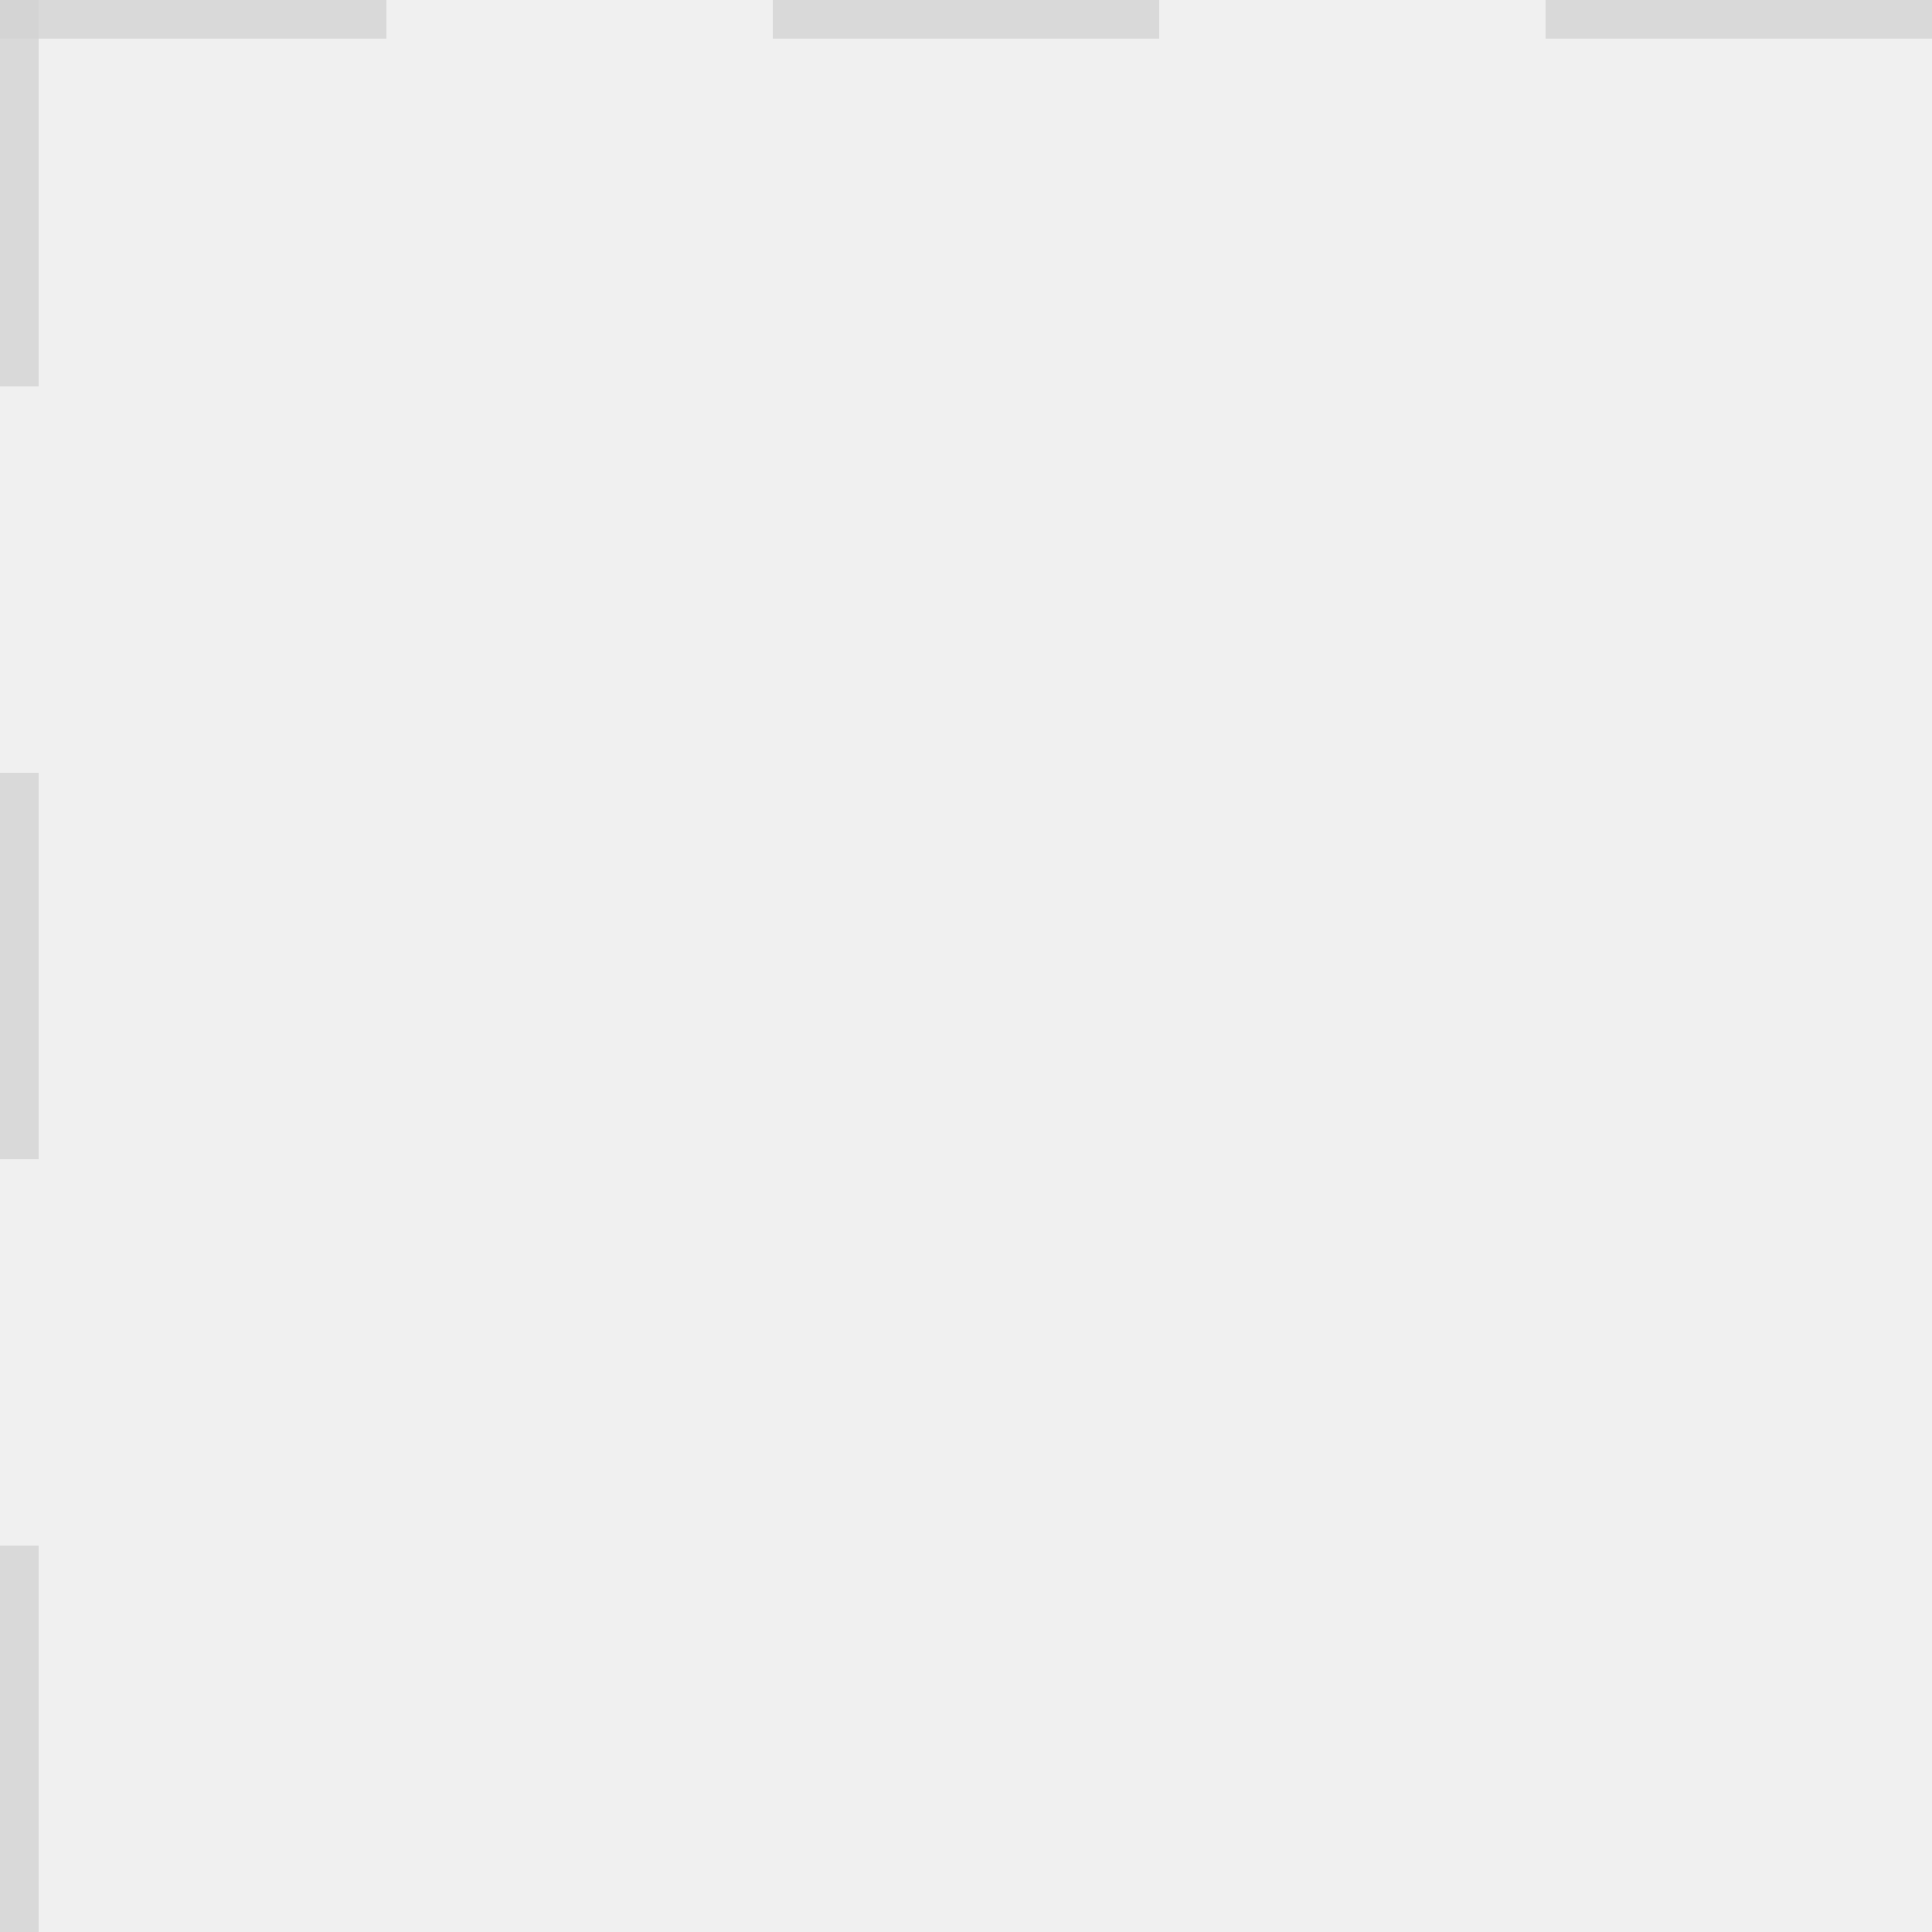
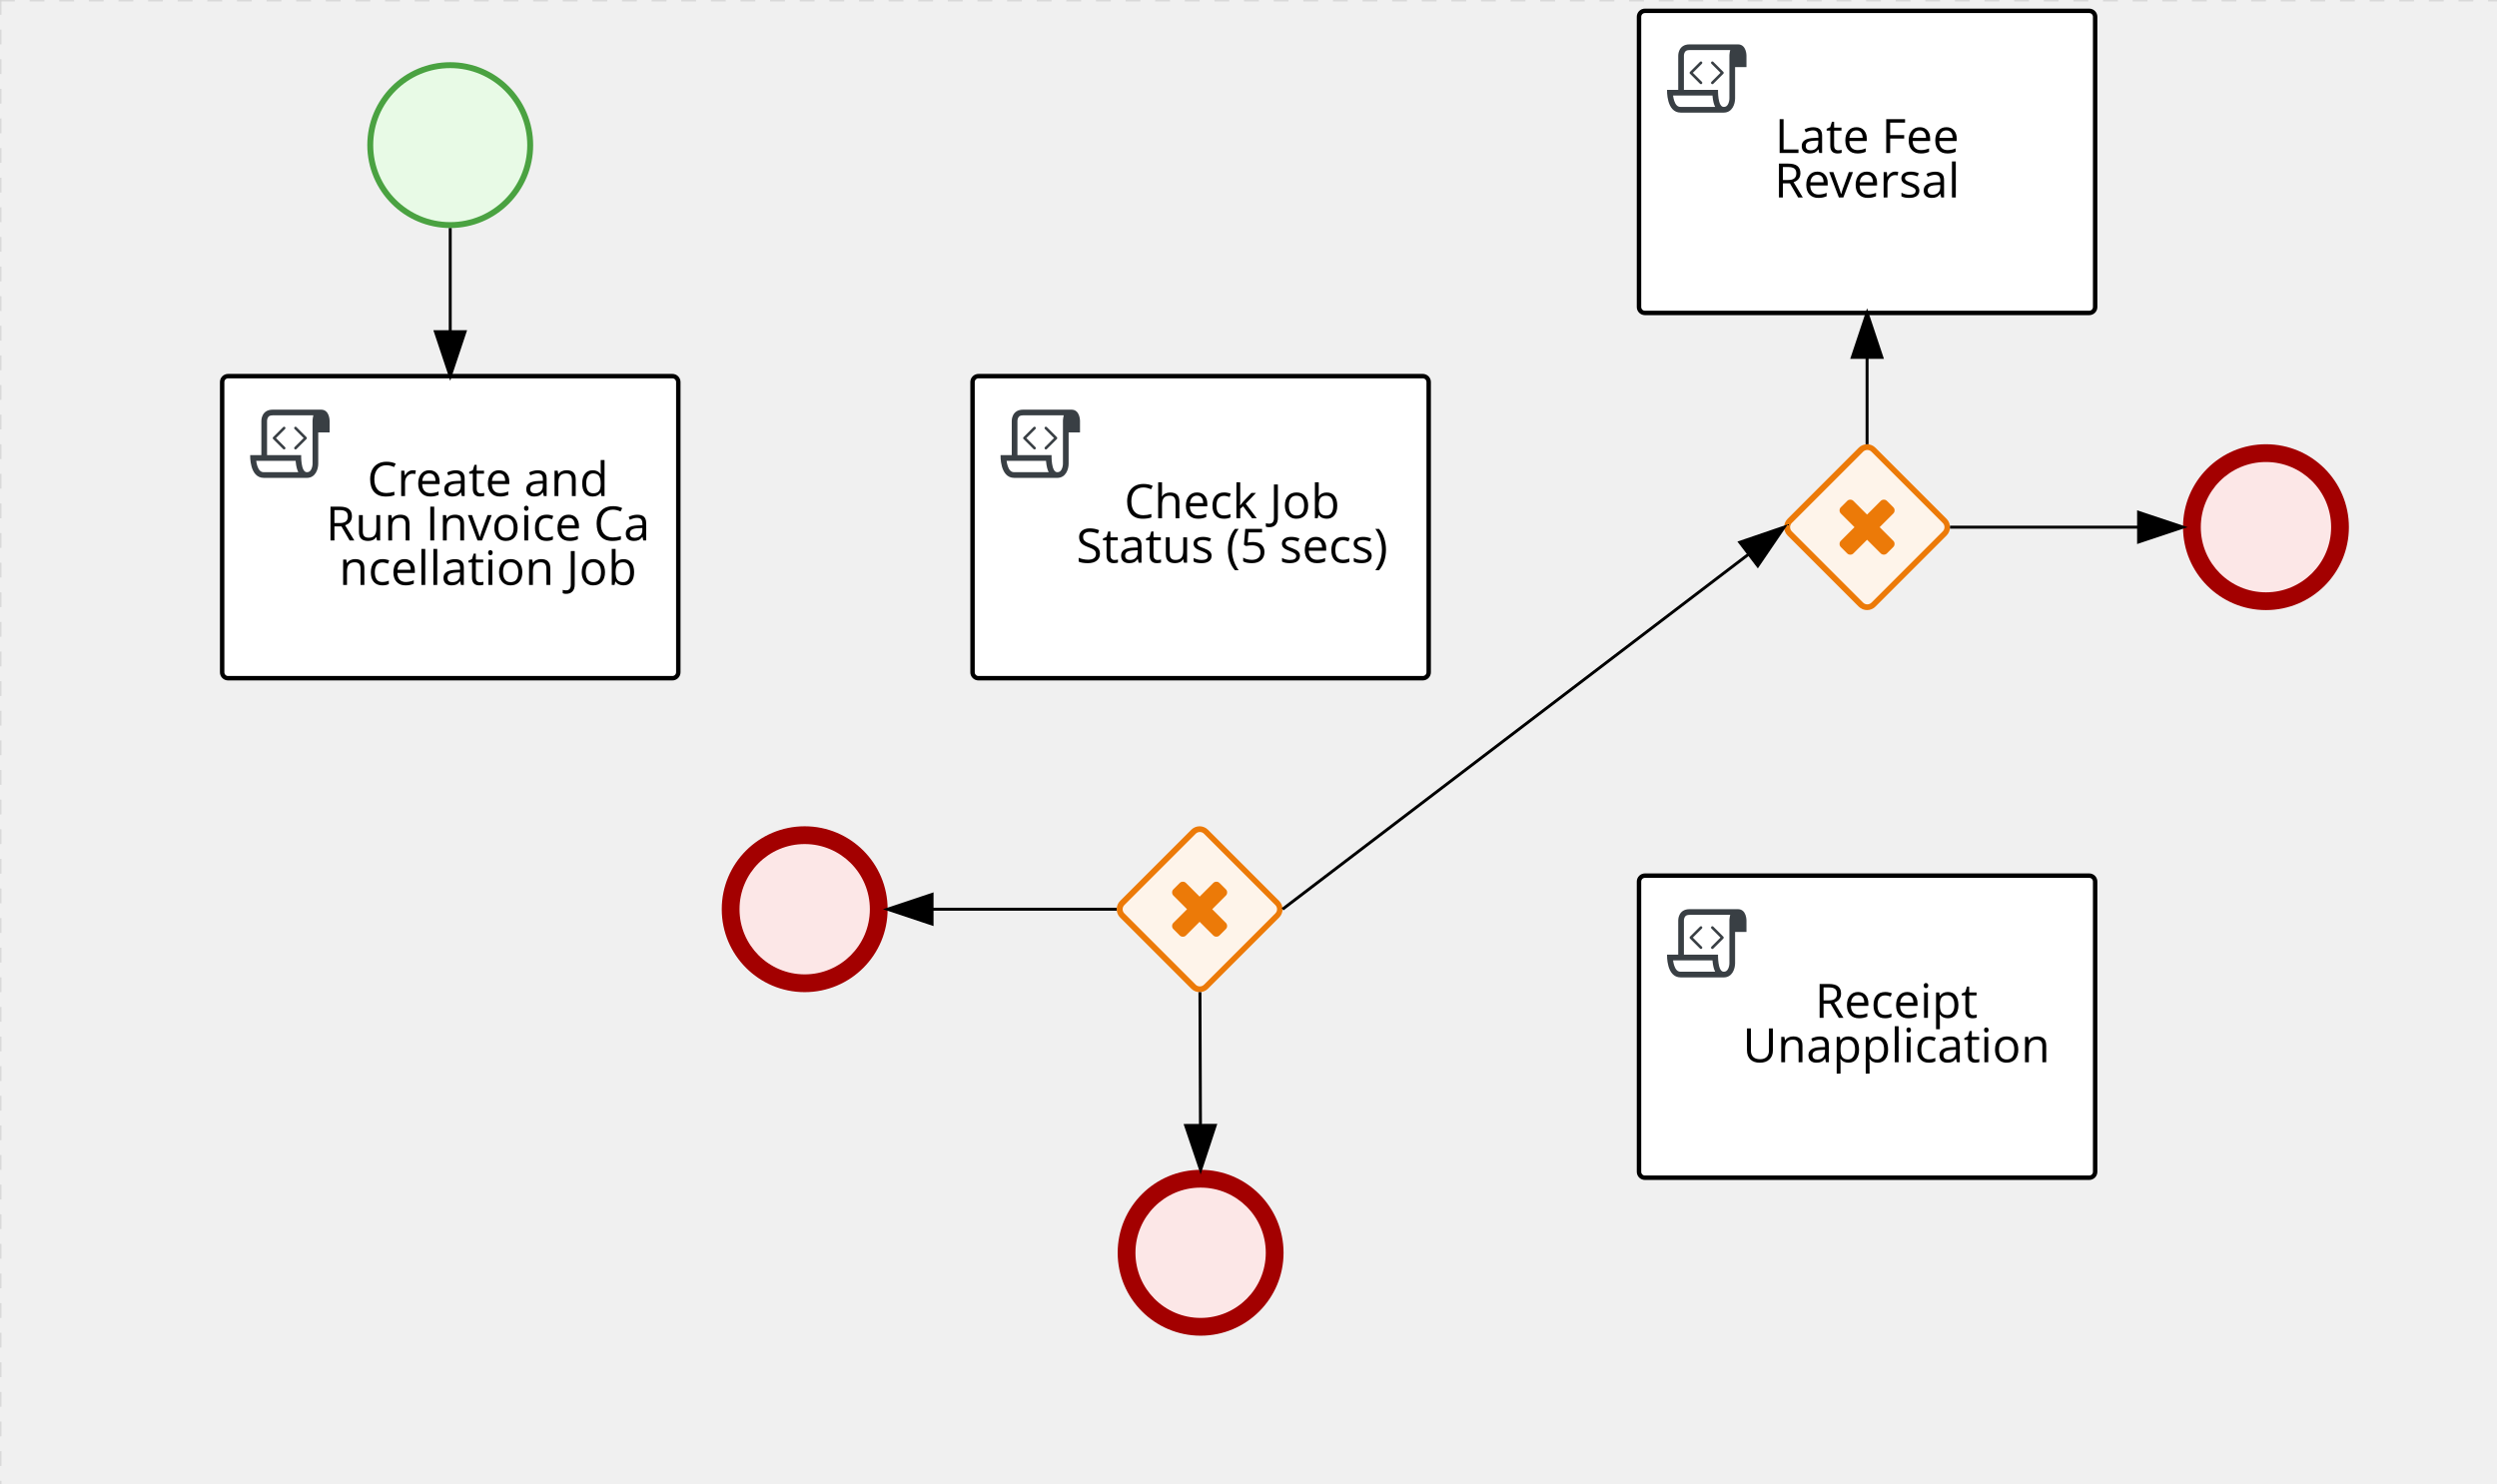
- <svg xmlns="http://www.w3.org/2000/svg" version="1.1" width="25" height="25" viewBox="0 0 25 25">
+ <svg xmlns="http://www.w3.org/2000/svg" version="1.1" width="843" height="501" viewBox="0 0 843 501">
  <defs />
  <g transform="matrix(1,0,0,1,0,0)">
    <g>
      <g>
        <g>
          <path fill="none" stroke="#d3d3d3" paint-order="fill stroke markers" d=" M 0 0 L 1200 0" stroke-miterlimit="10" stroke-opacity="0.8" stroke-dasharray="5" />
        </g>
        <g>
          <path fill="none" stroke="#d3d3d3" paint-order="fill stroke markers" d=" M 0 0 L 0 800" stroke-miterlimit="10" stroke-opacity="0.8" stroke-dasharray="5" />
        </g>
      </g>
+       <g id="_1732D195-E37C-4A94-B399-8B9678A2920B" bpmn2nodeid="_1732D195-E37C-4A94-B399-8B9678A2920B" transform="matrix(1,0,0,1,75,127)">
+         <g>
+           <path fill="none" stroke="none" />
+         </g>
+         <g transform="matrix(1,0,0,1,0,0)">
+           <path fill="#ffffff" stroke="none" id="_1732D195-E37C-4A94-B399-8B9678A2920B?shapeType=BACKGROUND" paint-order="stroke fill markers" d=" M 2 0 L 152 0 L 152 0 A 2 2 0 0 1 154 2 L 154 100 L 154 100 A 2 2 0 0 1 152 102 L 2 102 L 2 102 A 2 2 0 0 1 0 100 L 0 2 L 0 2 A 2 2 0 0 1 2 0 Z" />
+         </g>
+         <g transform="matrix(1,0,0,1,0,0)">
+           <path fill="none" stroke="rgb(0,0,0)" id="_1732D195-E37C-4A94-B399-8B9678A2920B?shapeType=BORDER&amp;renderType=STROKE" paint-order="fill stroke markers" d=" M 2 0 L 152 0 L 152 0 A 2 2 0 0 1 154 2 L 154 100 L 154 100 A 2 2 0 0 1 152 102 L 2 102 L 2 102 A 2 2 0 0 1 0 100 L 0 2 L 0 2 A 2 2 0 0 1 2 0 Z" stroke-miterlimit="10" stroke-width="1.5" stroke-dasharray="" />
+         </g>
+         <g>
+           <g transform="matrix(0.06,0,0,0.06,9.4,9.4)">
+             <g transform="matrix(1,0,0,1,0,0)">
+               <path fill="#393f44" stroke="none" id="_1732D195-E37C-4A94-B399-8B9678A2920Bundefined" paint-order="stroke fill markers" d=" M 0 0 M 197.3 130.2 C 194.4 127.3 189.6 127.3 186.7 130.2 L 130.2 186.7 C 127.3 189.6 127.3 194.4 130.2 197.3 L 186.7 253.8 C 188.1 255.3 190.1 256 192 256 C 193.9 256 195.9 255.3 197.3 253.7 C 200.2 250.8 200.2 246 197.3 243.1 L 146.2 192 L 197.3 140.8 C 200.2 137.9 200.2 133.1 197.3 130.2 Z" />
+             </g>
+             <g transform="matrix(1,0,0,1,0,0)">
+               <path fill="#393f44" stroke="none" id="_1732D195-E37C-4A94-B399-8B9678A2920Bundefined" paint-order="stroke fill markers" d=" M 0 0 M 261.3 130.2 C 258.4 127.3 253.6 127.3 250.7 130.2 C 247.8 133.1 247.8 137.9 250.7 140.8 L 301.8 191.9 L 250.7 243 C 247.8 245.9 247.8 250.7 250.7 253.6 C 252.1 255.3 254.1 256 256 256 C 257.9 256 259.9 255.3 261.3 253.8 L 317.8 197.3 C 320.7 194.4 320.7 189.6 317.8 186.7 L 261.3 130.2 Z" />
+             </g>
+             <g transform="matrix(1,0,0,1,0,0)">
+               <path fill="#393f44" stroke="none" id="_1732D195-E37C-4A94-B399-8B9678A2920Bundefined" paint-order="stroke fill markers" d=" M 0 0 M 400 32 C 400 32 152.8 32 128 32 C 62 32 64 96 64 96 L 64 288 L 1 288 C 1 288 -4 416 78 416 L 320 416 C 368 416 384 368 384 336 C 384 314.2 384 224.4 384 160 L 448 160 L 448 96 C 448 96 449 32 400 32 Z M 0 0 M 78 383.9 C 68.5 383.9 61.6 381.1 55.5 374.9 C 43.4 362.4 37.5 339.6 34.9 320 L 256.9 320 C 257.1 322.7 257.3 325.4 257.6 328.2 C 260 351.6 264.7 370.1 271.9 383.9 L 78 383.9 L 78 383.9 Z M 0 0 M 352 336 C 352 345.9 349.6 360.3 342.9 371 C 337.2 380.1 330.4 384 320 384 C 285 384 288 288 288 288 L 96 288 L 96 96 L 96 95.9 L 96 95.1 C 96 90.6 97.6 78.3 104.7 71.2 C 106.5 69.4 111.9 64 128 64 L 356.5 64 C 354.4 72.8 352.8 81.8 352.2 89.9 C 352.2 90.5 352.1 91.1 352.1 91.7 C 352.1 92 352.1 92.3 352.1 92.6 C 352 94.8 352 96 352 96 L 352 160 L 352 336 Z" />
+             </g>
+           </g>
+         </g>
+         <g transform="matrix(1,0,0,1,35,28.5)">
+           <text fill="#000000" stroke="none" font-family="Open Sans" font-size="12pt" font-style="normal" font-weight="normal" text-decoration="normal" x="54.719" y="12" text-anchor="middle" dominant-baseline="alphabetic">   Create and    </text>
+           <text fill="#000000" stroke="none" font-family="Open Sans" font-size="12pt" font-style="normal" font-weight="normal" text-decoration="normal" x="54.719" y="27" text-anchor="middle" dominant-baseline="alphabetic">Run Invoice Ca</text>
+           <text fill="#000000" stroke="none" font-family="Open Sans" font-size="12pt" font-style="normal" font-weight="normal" text-decoration="normal" x="54.719" y="42" text-anchor="middle" dominant-baseline="alphabetic"> ncellation Job </text>
+         </g>
+       </g>
+       <g transform="matrix(1,0,0,1,75,127)" />
+       <g id="_562F6131-EE7F-44BB-944B-82FE01747C6D" bpmn2nodeid="_562F6131-EE7F-44BB-944B-82FE01747C6D" transform="matrix(1,0,0,1,124,21)">
+         <g>
+           <path fill="none" stroke="none" />
+         </g>
+         <g transform="matrix(0.125,0,0,0.125,0,0)">
+           <g transform="matrix(1,0,0,1,0,0)">
+             <path fill="#e8fae6" stroke="none" id="_562F6131-EE7F-44BB-944B-82FE01747C6D?shapeType=BACKGROUND" paint-order="stroke fill markers" d=" M 0 0 M 444 224 C 444 263.9 434.2 300.8 414.4 334.5 C 394.7 368.2 368 394.9 334.4 414.5 C 300.8 434.1 263.9 444 224 444 C 184.1 444 147.2 434.2 113.5 414.4 C 79.8 394.7 53.1 368 33.5 334.4 C 13.9 300.8 4 263.9 4 224 C 4 184.1 13.8 147.2 33.6 113.5 C 53.4 79.8 80.1 53.1 113.6 33.5 C 147.1 13.9 184.1 4 224 4 C 263.9 4 300.8 13.8 334.5 33.6 C 368.2 53.4 394.9 80.1 414.5 113.6 C 434.1 147.1 444 184.1 444 224 Z" />
+           </g>
+           <g>
+             <g transform="matrix(1,0,0,1,0,0)">
+               <g transform="matrix(1,0,0,1,0,0)">
+                 <path fill="rgb(74,162,65)" stroke="none" id="_562F6131-EE7F-44BB-944B-82FE01747C6D?shapeType=BORDER&amp;renderType=FILL" paint-order="stroke fill markers" d=" M 0 0 M 224 0 C 100.3 0 0 100.3 0 224 C 0 347.7 100.3 448 224 448 C 347.7 448 448 347.7 448 224 C 448 100.3 347.7 0 224 0 Z M 0 0 M 224 432 C 109.1 432 16 338.9 16 224 C 16 109.1 109.1 16 224 16 C 338.9 16 432 109.1 432 224 C 432 338.9 338.9 432 224 432 Z" />
+               </g>
+             </g>
+           </g>
+         </g>
+         <g transform="matrix(1,0,0,1,28,61)" />
+       </g>
+       <g transform="matrix(1,0,0,1,124,21)" />
+       <g id="_810D8D5E-4ABC-49B6-A802-244979A0C9E4" bpmn2nodeid="_810D8D5E-4ABC-49B6-A802-244979A0C9E4" transform="matrix(1,0,0,1,328.3333,127)">
+         <g>
+           <path fill="none" stroke="none" />
+         </g>
+         <g transform="matrix(1,0,0,1,0,0)">
+           <path fill="#ffffff" stroke="none" id="_810D8D5E-4ABC-49B6-A802-244979A0C9E4?shapeType=BACKGROUND" paint-order="stroke fill markers" d=" M 2 0 L 152 0 L 152 0 A 2 2 0 0 1 154 2 L 154 100 L 154 100 A 2 2 0 0 1 152 102 L 2 102 L 2 102 A 2 2 0 0 1 0 100 L 0 2 L 0 2 A 2 2 0 0 1 2 0 Z" />
+         </g>
+         <g transform="matrix(1,0,0,1,0,0)">
+           <path fill="none" stroke="rgb(0,0,0)" id="_810D8D5E-4ABC-49B6-A802-244979A0C9E4?shapeType=BORDER&amp;renderType=STROKE" paint-order="fill stroke markers" d=" M 2 0 L 152 0 L 152 0 A 2 2 0 0 1 154 2 L 154 100 L 154 100 A 2 2 0 0 1 152 102 L 2 102 L 2 102 A 2 2 0 0 1 0 100 L 0 2 L 0 2 A 2 2 0 0 1 2 0 Z" stroke-miterlimit="10" stroke-width="1.5" stroke-dasharray="" />
+         </g>
+         <g>
+           <g transform="matrix(0.06,0,0,0.06,9.4,9.4)">
+             <g transform="matrix(1,0,0,1,0,0)">
+               <path fill="#393f44" stroke="none" id="_810D8D5E-4ABC-49B6-A802-244979A0C9E4undefined" paint-order="stroke fill markers" d=" M 0 0 M 197.3 130.2 C 194.4 127.3 189.6 127.3 186.7 130.2 L 130.2 186.7 C 127.3 189.6 127.3 194.4 130.2 197.3 L 186.7 253.8 C 188.1 255.3 190.1 256 192 256 C 193.9 256 195.9 255.3 197.3 253.7 C 200.2 250.8 200.2 246 197.3 243.1 L 146.2 192 L 197.3 140.8 C 200.2 137.9 200.2 133.1 197.3 130.2 Z" />
+             </g>
+             <g transform="matrix(1,0,0,1,0,0)">
+               <path fill="#393f44" stroke="none" id="_810D8D5E-4ABC-49B6-A802-244979A0C9E4undefined" paint-order="stroke fill markers" d=" M 0 0 M 261.3 130.2 C 258.4 127.3 253.6 127.3 250.7 130.2 C 247.8 133.1 247.8 137.9 250.7 140.8 L 301.8 191.9 L 250.7 243 C 247.8 245.9 247.8 250.7 250.7 253.6 C 252.1 255.3 254.1 256 256 256 C 257.9 256 259.9 255.3 261.3 253.8 L 317.8 197.3 C 320.7 194.4 320.7 189.6 317.8 186.7 L 261.3 130.2 Z" />
+             </g>
+             <g transform="matrix(1,0,0,1,0,0)">
+               <path fill="#393f44" stroke="none" id="_810D8D5E-4ABC-49B6-A802-244979A0C9E4undefined" paint-order="stroke fill markers" d=" M 0 0 M 400 32 C 400 32 152.8 32 128 32 C 62 32 64 96 64 96 L 64 288 L 1 288 C 1 288 -4 416 78 416 L 320 416 C 368 416 384 368 384 336 C 384 314.2 384 224.4 384 160 L 448 160 L 448 96 C 448 96 449 32 400 32 Z M 0 0 M 78 383.9 C 68.5 383.9 61.6 381.1 55.5 374.9 C 43.4 362.4 37.5 339.6 34.9 320 L 256.9 320 C 257.1 322.7 257.3 325.4 257.6 328.2 C 260 351.6 264.7 370.1 271.9 383.9 L 78 383.9 L 78 383.9 Z M 0 0 M 352 336 C 352 345.9 349.6 360.3 342.9 371 C 337.2 380.1 330.4 384 320 384 C 285 384 288 288 288 288 L 96 288 L 96 96 L 96 95.9 L 96 95.1 C 96 90.6 97.6 78.3 104.7 71.2 C 106.5 69.4 111.9 64 128 64 L 356.5 64 C 354.4 72.8 352.8 81.8 352.2 89.9 C 352.2 90.5 352.1 91.1 352.1 91.7 C 352.1 92 352.1 92.3 352.1 92.6 C 352 94.8 352 96 352 96 L 352 160 L 352 336 Z" />
+             </g>
+           </g>
+         </g>
+         <g transform="matrix(1,0,0,1,35,36)">
+           <text fill="#000000" stroke="none" font-family="Open Sans" font-size="12pt" font-style="normal" font-weight="normal" text-decoration="normal" x="52.609" y="12" text-anchor="middle" dominant-baseline="alphabetic">   Check Job     </text>
+           <text fill="#000000" stroke="none" font-family="Open Sans" font-size="12pt" font-style="normal" font-weight="normal" text-decoration="normal" x="52.609" y="27" text-anchor="middle" dominant-baseline="alphabetic">Status (5 secs)</text>
+         </g>
+       </g>
+       <g transform="matrix(1,0,0,1,328.3333,127)" />
+       <g id="_EA387D1A-A331-4151-BFAF-9BA6E900F088" bpmn2nodeid="_EA387D1A-A331-4151-BFAF-9BA6E900F088" transform="matrix(1,0,0,1,377,279)">
+         <g>
+           <path fill="none" stroke="none" />
+         </g>
+         <g transform="matrix(0.125,0,0,0.125,0,0)">
+           <g transform="matrix(1,0,0,1,0,0)">
+             <path fill="#fef4ea" stroke="none" id="_EA387D1A-A331-4151-BFAF-9BA6E900F088?shapeType=BACKGROUND" paint-order="stroke fill markers" d=" M 0 0 M 224.4 4.3 C 216.4 4.3 208.4 7.3 202.3 13.4 L 13.5 202.2 C 1.3 214.4 1.3 234.2 13.5 246.4 L 202.2 435.1 C 208.3 441.2 216.4 444.2 224.3 444.2 C 232.2 444.2 240.3 441.2 246.4 435.1 L 435.1 246.4 C 447.3 234.2 447.3 214.4 435.1 202.2 L 246.5 13.4 C 240.4 7.3 232.4 4.3 224.4 4.3 L 224.4 4.3 Z" />
+           </g>
+           <g>
+             <g transform="matrix(1,0,0,1,0,0)">
+               <g transform="matrix(1,0,0,1,0,0)">
+                 <path fill="rgb(236,122,8)" stroke="none" id="_EA387D1A-A331-4151-BFAF-9BA6E900F088?shapeType=BORDER&amp;renderType=FILL" paint-order="stroke fill markers" d=" M 0 0 M 20.8 212.7 L 213.3 20.2 C 219.6 13.9 229.7 13.9 235.9 20.2 L 428.4 212.7 C 434.7 219 434.7 229.1 428.4 235.3 L 235.9 427.8 C 229.6 434.1 219.5 434.1 213.3 427.8 L 20.8 235.3 C 14.5 229.1 14.5 218.9 20.8 212.7 L 20.8 212.7 Z M 0 0 M 0 224 C 0 232.1 3.1 240.3 9.3 246.5 L 201.5 438.7 C 213.9 451.1 234.1 451.1 246.5 438.7 L 438.7 246.5 C 444.9 240.3 448 232.1 448 224 C 448 215.9 444.9 207.7 438.7 201.5 L 246.5 9.3 C 234.1 -3.1 213.9 -3.1 201.5 9.3 L 9.3 201.5 C 3.1 207.7 0 215.9 0 224 L 0 224 Z" />
+               </g>
+             </g>
+           </g>
+           <g>
+             <g transform="matrix(1,0,0,1,0,0)">
+               <g transform="matrix(1,0,0,1,0,0)">
+                 <path fill="#ec7a08" stroke="none" id="_EA387D1A-A331-4151-BFAF-9BA6E900F088undefined" paint-order="stroke fill markers" d=" M 0 0 M 298.2 269.2 C 298.2 272.6 297.1 275.3 294.7 277.7 L 277.7 294.7 C 275.3 297.1 272.6 298.2 269.2 298.2 C 265.8 298.2 263.1 297.1 260.7 294.7 L 224 258 L 187.2 294.8 C 184.8 297.2 182.1 298.3 178.7 298.3 C 175.3 298.3 172.6 297.2 170.2 294.8 L 153.2 277.8 C 150.8 275.4 149.7 272.7 149.7 269.3 C 149.7 265.9 150.8 263.2 153.2 260.8 L 190 224 L 153.2 187.2 C 150.8 184.8 149.7 182 149.7 178.7 C 149.7 175.3 150.8 172.5 153.2 170.2 L 170.2 153.2 C 172.6 150.8 175.3 149.7 178.7 149.7 C 182.1 149.7 184.8 150.8 187.2 153.2 L 224 190 L 260.8 153.2 C 263.2 150.8 265.9 149.7 269.3 149.7 C 272.7 149.7 275.4 150.8 277.8 153.2 L 294.8 170.2 C 297.2 172.5 298.3 175.3 298.3 178.7 C 298.3 182 297.2 184.8 294.8 187.2 L 258 224 L 294.8 260.8 C 297.1 263.1 298.2 265.9 298.2 269.2 Z" />
+               </g>
+             </g>
+           </g>
+         </g>
+         <g transform="matrix(1,0,0,1,28,61)" />
+       </g>
+       <g transform="matrix(1,0,0,1,377,279)" />
+       <g id="_13A757E5-4F88-45CE-88F9-AB65A1E0B230" bpmn2nodeid="_13A757E5-4F88-45CE-88F9-AB65A1E0B230" transform="matrix(1,0,0,1,243.6667,279)">
+         <g>
+           <path fill="none" stroke="none" />
+         </g>
+         <g transform="matrix(0.125,0,0,0.125,0,0)">
+           <g transform="matrix(1,0,0,1,0,0)">
+             <path fill="#fce7e7" stroke="none" id="_13A757E5-4F88-45CE-88F9-AB65A1E0B230?shapeType=BACKGROUND" paint-order="stroke fill markers" d=" M 0 0 M 444 224 C 444 263.9 434.2 300.8 414.4 334.5 C 394.7 368.2 368 394.9 334.4 414.5 C 300.8 434.1 263.9 444 224 444 C 184.1 444 147.2 434.2 113.5 414.4 C 79.8 394.7 53.1 368 33.5 334.4 C 13.9 300.8 4 263.9 4 224 C 4 184.1 13.8 147.2 33.6 113.5 C 53.4 79.8 80.1 53.1 113.6 33.5 C 147.1 13.9 184.1 4 224 4 C 263.9 4 300.8 13.8 334.5 33.6 C 368.2 53.4 394.9 80.1 414.5 113.6 C 434.1 147.1 444 184.1 444 224 Z" />
+           </g>
+           <g>
+             <g transform="matrix(1,0,0,1,0,0)">
+               <g transform="matrix(1,0,0,1,0,0)">
+                 <path fill="rgb(163,0,0)" stroke="none" id="_13A757E5-4F88-45CE-88F9-AB65A1E0B230?shapeType=BORDER&amp;renderType=FILL" paint-order="stroke fill markers" d=" M 0 0 M 224 0 C 100.3 0 0 100.3 0 224 C 0 347.7 100.3 448 224 448 C 347.7 448 448 347.7 448 224 C 448 100.3 347.7 0 224 0 Z M 0 0 M 224 400 C 126.8 400 48 321.2 48 224 C 48 126.8 126.8 48 224 48 C 321.2 48 400 126.8 400 224 C 400 321.2 321.2 400 224 400 Z" />
+               </g>
+             </g>
+           </g>
+         </g>
+         <g transform="matrix(1,0,0,1,28,61)" />
+       </g>
+       <g transform="matrix(1,0,0,1,243.6667,279)" />
+       <g id="_B9A5DD4A-BF42-4FCF-860A-0F0CF82D5465" bpmn2nodeid="_B9A5DD4A-BF42-4FCF-860A-0F0CF82D5465" transform="matrix(1,0,0,1,737,150)">
+         <g>
+           <path fill="none" stroke="none" />
+         </g>
+         <g transform="matrix(0.125,0,0,0.125,0,0)">
+           <g transform="matrix(1,0,0,1,0,0)">
+             <path fill="#fce7e7" stroke="none" id="_B9A5DD4A-BF42-4FCF-860A-0F0CF82D5465?shapeType=BACKGROUND" paint-order="stroke fill markers" d=" M 0 0 M 444 224 C 444 263.9 434.2 300.8 414.4 334.5 C 394.7 368.2 368 394.9 334.4 414.5 C 300.8 434.1 263.9 444 224 444 C 184.1 444 147.2 434.2 113.5 414.4 C 79.8 394.7 53.1 368 33.5 334.4 C 13.9 300.8 4 263.9 4 224 C 4 184.1 13.8 147.2 33.6 113.5 C 53.4 79.8 80.1 53.1 113.6 33.5 C 147.1 13.9 184.1 4 224 4 C 263.9 4 300.8 13.8 334.5 33.6 C 368.2 53.4 394.9 80.1 414.5 113.6 C 434.1 147.1 444 184.1 444 224 Z" />
+           </g>
+           <g>
+             <g transform="matrix(1,0,0,1,0,0)">
+               <g transform="matrix(1,0,0,1,0,0)">
+                 <path fill="rgb(163,0,0)" stroke="none" id="_B9A5DD4A-BF42-4FCF-860A-0F0CF82D5465?shapeType=BORDER&amp;renderType=FILL" paint-order="stroke fill markers" d=" M 0 0 M 224 0 C 100.3 0 0 100.3 0 224 C 0 347.7 100.3 448 224 448 C 347.7 448 448 347.7 448 224 C 448 100.3 347.7 0 224 0 Z M 0 0 M 224 400 C 126.8 400 48 321.2 48 224 C 48 126.8 126.8 48 224 48 C 321.2 48 400 126.8 400 224 C 400 321.2 321.2 400 224 400 Z" />
+               </g>
+             </g>
+           </g>
+         </g>
+         <g transform="matrix(1,0,0,1,28,61)" />
+       </g>
+       <g transform="matrix(1,0,0,1,737,150)" />
+       <g id="_F52A9133-CE27-464B-93E2-3F681DDCC725" bpmn2nodeid="_F52A9133-CE27-464B-93E2-3F681DDCC725" transform="matrix(1,0,0,1,553.3333,295.6667)">
+         <g>
+           <path fill="none" stroke="none" />
+         </g>
+         <g transform="matrix(1,0,0,1,0,0)">
+           <path fill="#ffffff" stroke="none" id="_F52A9133-CE27-464B-93E2-3F681DDCC725?shapeType=BACKGROUND" paint-order="stroke fill markers" d=" M 2 0 L 152 0 L 152 0 A 2 2 0 0 1 154 2 L 154 100 L 154 100 A 2 2 0 0 1 152 102 L 2 102 L 2 102 A 2 2 0 0 1 0 100 L 0 2 L 0 2 A 2 2 0 0 1 2 0 Z" />
+         </g>
+         <g transform="matrix(1,0,0,1,0,0)">
+           <path fill="none" stroke="rgb(0,0,0)" id="_F52A9133-CE27-464B-93E2-3F681DDCC725?shapeType=BORDER&amp;renderType=STROKE" paint-order="fill stroke markers" d=" M 2 0 L 152 0 L 152 0 A 2 2 0 0 1 154 2 L 154 100 L 154 100 A 2 2 0 0 1 152 102 L 2 102 L 2 102 A 2 2 0 0 1 0 100 L 0 2 L 0 2 A 2 2 0 0 1 2 0 Z" stroke-miterlimit="10" stroke-width="1.5" stroke-dasharray="" />
+         </g>
+         <g>
+           <g transform="matrix(0.06,0,0,0.06,9.4,9.4)">
+             <g transform="matrix(1,0,0,1,0,0)">
+               <path fill="#393f44" stroke="none" id="_F52A9133-CE27-464B-93E2-3F681DDCC725undefined" paint-order="stroke fill markers" d=" M 0 0 M 197.3 130.2 C 194.4 127.3 189.6 127.3 186.7 130.2 L 130.2 186.7 C 127.3 189.6 127.3 194.4 130.2 197.3 L 186.7 253.8 C 188.1 255.3 190.1 256 192 256 C 193.9 256 195.9 255.3 197.3 253.7 C 200.2 250.8 200.2 246 197.3 243.1 L 146.2 192 L 197.3 140.8 C 200.2 137.9 200.2 133.1 197.3 130.2 Z" />
+             </g>
+             <g transform="matrix(1,0,0,1,0,0)">
+               <path fill="#393f44" stroke="none" id="_F52A9133-CE27-464B-93E2-3F681DDCC725undefined" paint-order="stroke fill markers" d=" M 0 0 M 261.3 130.2 C 258.4 127.3 253.6 127.3 250.7 130.2 C 247.8 133.1 247.8 137.9 250.7 140.8 L 301.8 191.9 L 250.7 243 C 247.8 245.9 247.8 250.7 250.7 253.6 C 252.1 255.3 254.1 256 256 256 C 257.9 256 259.9 255.3 261.3 253.8 L 317.8 197.3 C 320.7 194.4 320.7 189.6 317.8 186.7 L 261.3 130.2 Z" />
+             </g>
+             <g transform="matrix(1,0,0,1,0,0)">
+               <path fill="#393f44" stroke="none" id="_F52A9133-CE27-464B-93E2-3F681DDCC725undefined" paint-order="stroke fill markers" d=" M 0 0 M 400 32 C 400 32 152.8 32 128 32 C 62 32 64 96 64 96 L 64 288 L 1 288 C 1 288 -4 416 78 416 L 320 416 C 368 416 384 368 384 336 C 384 314.2 384 224.4 384 160 L 448 160 L 448 96 C 448 96 449 32 400 32 Z M 0 0 M 78 383.9 C 68.5 383.9 61.6 381.1 55.5 374.9 C 43.4 362.4 37.5 339.6 34.9 320 L 256.9 320 C 257.1 322.7 257.3 325.4 257.6 328.2 C 260 351.6 264.7 370.1 271.9 383.9 L 78 383.9 L 78 383.9 Z M 0 0 M 352 336 C 352 345.9 349.6 360.3 342.9 371 C 337.2 380.1 330.4 384 320 384 C 285 384 288 288 288 288 L 96 288 L 96 96 L 96 95.9 L 96 95.1 C 96 90.6 97.6 78.3 104.7 71.2 C 106.5 69.4 111.9 64 128 64 L 356.5 64 C 354.4 72.8 352.8 81.8 352.2 89.9 C 352.2 90.5 352.1 91.1 352.1 91.7 C 352.1 92 352.1 92.3 352.1 92.6 C 352 94.8 352 96 352 96 L 352 160 L 352 336 Z" />
+             </g>
+           </g>
+         </g>
+         <g transform="matrix(1,0,0,1,35,36)">
+           <text fill="#000000" stroke="none" font-family="Open Sans" font-size="12pt" font-style="normal" font-weight="normal" text-decoration="normal" x="51.883" y="12" text-anchor="middle" dominant-baseline="alphabetic">     Receipt       </text>
+           <text fill="#000000" stroke="none" font-family="Open Sans" font-size="12pt" font-style="normal" font-weight="normal" text-decoration="normal" x="51.883" y="27" text-anchor="middle" dominant-baseline="alphabetic">Unapplication</text>
+         </g>
+       </g>
+       <g transform="matrix(1,0,0,1,553.3333,295.6667)" />
+       <g id="_1A5FCFAE-A63A-4A28-B743-93F735FD68D6" bpmn2nodeid="_1A5FCFAE-A63A-4A28-B743-93F735FD68D6" transform="matrix(1,0,0,1,553.3333,3.666667)">
+         <g>
+           <path fill="none" stroke="none" />
+         </g>
+         <g transform="matrix(1,0,0,1,0,0)">
+           <path fill="#ffffff" stroke="none" id="_1A5FCFAE-A63A-4A28-B743-93F735FD68D6?shapeType=BACKGROUND" paint-order="stroke fill markers" d=" M 2 0 L 152 0 L 152 0 A 2 2 0 0 1 154 2 L 154 100 L 154 100 A 2 2 0 0 1 152 102 L 2 102 L 2 102 A 2 2 0 0 1 0 100 L 0 2 L 0 2 A 2 2 0 0 1 2 0 Z" />
+         </g>
+         <g transform="matrix(1,0,0,1,0,0)">
+           <path fill="none" stroke="rgb(0,0,0)" id="_1A5FCFAE-A63A-4A28-B743-93F735FD68D6?shapeType=BORDER&amp;renderType=STROKE" paint-order="fill stroke markers" d=" M 2 0 L 152 0 L 152 0 A 2 2 0 0 1 154 2 L 154 100 L 154 100 A 2 2 0 0 1 152 102 L 2 102 L 2 102 A 2 2 0 0 1 0 100 L 0 2 L 0 2 A 2 2 0 0 1 2 0 Z" stroke-miterlimit="10" stroke-width="1.5" stroke-dasharray="" />
+         </g>
+         <g>
+           <g transform="matrix(0.06,0,0,0.06,9.4,9.4)">
+             <g transform="matrix(1,0,0,1,0,0)">
+               <path fill="#393f44" stroke="none" id="_1A5FCFAE-A63A-4A28-B743-93F735FD68D6undefined" paint-order="stroke fill markers" d=" M 0 0 M 197.3 130.2 C 194.4 127.3 189.6 127.3 186.7 130.2 L 130.2 186.7 C 127.3 189.6 127.3 194.4 130.2 197.3 L 186.7 253.8 C 188.1 255.3 190.1 256 192 256 C 193.9 256 195.9 255.3 197.3 253.7 C 200.2 250.8 200.2 246 197.3 243.1 L 146.2 192 L 197.3 140.8 C 200.2 137.9 200.2 133.1 197.3 130.2 Z" />
+             </g>
+             <g transform="matrix(1,0,0,1,0,0)">
+               <path fill="#393f44" stroke="none" id="_1A5FCFAE-A63A-4A28-B743-93F735FD68D6undefined" paint-order="stroke fill markers" d=" M 0 0 M 261.3 130.2 C 258.4 127.3 253.6 127.3 250.7 130.2 C 247.8 133.1 247.8 137.9 250.7 140.8 L 301.8 191.9 L 250.7 243 C 247.8 245.9 247.8 250.7 250.7 253.6 C 252.1 255.3 254.1 256 256 256 C 257.9 256 259.9 255.3 261.3 253.8 L 317.8 197.3 C 320.7 194.4 320.7 189.6 317.8 186.7 L 261.3 130.2 Z" />
+             </g>
+             <g transform="matrix(1,0,0,1,0,0)">
+               <path fill="#393f44" stroke="none" id="_1A5FCFAE-A63A-4A28-B743-93F735FD68D6undefined" paint-order="stroke fill markers" d=" M 0 0 M 400 32 C 400 32 152.8 32 128 32 C 62 32 64 96 64 96 L 64 288 L 1 288 C 1 288 -4 416 78 416 L 320 416 C 368 416 384 368 384 336 C 384 314.2 384 224.4 384 160 L 448 160 L 448 96 C 448 96 449 32 400 32 Z M 0 0 M 78 383.9 C 68.5 383.9 61.6 381.1 55.5 374.9 C 43.4 362.4 37.5 339.6 34.9 320 L 256.9 320 C 257.1 322.7 257.3 325.4 257.6 328.2 C 260 351.6 264.7 370.1 271.9 383.9 L 78 383.9 L 78 383.9 Z M 0 0 M 352 336 C 352 345.9 349.6 360.3 342.9 371 C 337.2 380.1 330.4 384 320 384 C 285 384 288 288 288 288 L 96 288 L 96 96 L 96 95.9 L 96 95.1 C 96 90.6 97.6 78.3 104.7 71.2 C 106.5 69.4 111.9 64 128 64 L 356.5 64 C 354.4 72.8 352.8 81.8 352.2 89.9 C 352.2 90.5 352.1 91.1 352.1 91.7 C 352.1 92 352.1 92.3 352.1 92.6 C 352 94.8 352 96 352 96 L 352 160 L 352 336 Z" />
+             </g>
+           </g>
+         </g>
+         <g transform="matrix(1,0,0,1,43.82422,36)">
+           <text fill="#000000" stroke="none" font-family="Open Sans" font-size="12pt" font-style="normal" font-weight="normal" text-decoration="normal" x="33.176" y="12" text-anchor="middle" dominant-baseline="alphabetic">Late Fee </text>
+           <text fill="#000000" stroke="none" font-family="Open Sans" font-size="12pt" font-style="normal" font-weight="normal" text-decoration="normal" x="33.176" y="27" text-anchor="middle" dominant-baseline="alphabetic">Reversal </text>
+         </g>
+       </g>
+       <g transform="matrix(1,0,0,1,553.3333,3.666667)" />
+       <g id="_BEF7159F-A7E5-46CF-B36B-FE3C5AC77FA9" bpmn2nodeid="_BEF7159F-A7E5-46CF-B36B-FE3C5AC77FA9">
+         <g>
+           <path fill="none" stroke="rgb(0,0,0)" paint-order="fill stroke markers" d=" M 152 77 L 152 112" stroke-miterlimit="10" stroke-dasharray="" />
+         </g>
+         <g transform="matrix(1,0,0,1,152,77)" />
+         <g transform="matrix(-1,1.2246467991473532e-16,-1.2246467991473532e-16,-1,157,127)">
+           <path fill="rgb(0,0,0)" stroke="rgb(0,0,0)" paint-order="fill stroke markers" d=" M 10 15 L 0 15 L 5 0 Z" stroke-miterlimit="10" stroke-dasharray="" />
+         </g>
+         <g transform="matrix(1,0,0,1,162,102)" />
+       </g>
+       <g id="_5784B3E1-FF5F-4C8E-B209-A526D51116CE" bpmn2nodeid="_5784B3E1-FF5F-4C8E-B209-A526D51116CE">
+         <g>
+           <path fill="none" stroke="rgb(0,0,0)" paint-order="fill stroke markers" d=" M 377 307 L 314.667 307" stroke-miterlimit="10" stroke-dasharray="" />
+         </g>
+         <g transform="matrix(1,0,0,1,377,307)" />
+         <g transform="matrix(-1.8369701987210297e-16,-1,1,-1.8369701987210297e-16,299.6667,312)">
+           <path fill="rgb(0,0,0)" stroke="rgb(0,0,0)" paint-order="fill stroke markers" d=" M 10 15 L 0 15 L 5 0 Z" stroke-miterlimit="10" stroke-dasharray="" />
+         </g>
+         <g transform="matrix(1,0,0,1,299.6667,297)" />
+       </g>
+       <g id="_F6D53B17-8403-4741-8F6D-7950554530B6" bpmn2nodeid="_F6D53B17-8403-4741-8F6D-7950554530B6" transform="matrix(1,0,0,1,377.3333,395)">
+         <g>
+           <path fill="none" stroke="none" />
+         </g>
+         <g transform="matrix(0.125,0,0,0.125,0,0)">
+           <g transform="matrix(1,0,0,1,0,0)">
+             <path fill="#fce7e7" stroke="none" id="_F6D53B17-8403-4741-8F6D-7950554530B6?shapeType=BACKGROUND" paint-order="stroke fill markers" d=" M 0 0 M 444 224 C 444 263.9 434.2 300.8 414.4 334.5 C 394.7 368.2 368 394.9 334.4 414.5 C 300.8 434.1 263.9 444 224 444 C 184.1 444 147.2 434.2 113.5 414.4 C 79.8 394.7 53.1 368 33.5 334.4 C 13.9 300.8 4 263.9 4 224 C 4 184.1 13.8 147.2 33.6 113.5 C 53.4 79.8 80.1 53.1 113.6 33.5 C 147.1 13.9 184.1 4 224 4 C 263.9 4 300.8 13.8 334.5 33.6 C 368.2 53.4 394.9 80.1 414.5 113.6 C 434.1 147.1 444 184.1 444 224 Z" />
+           </g>
+           <g>
+             <g transform="matrix(1,0,0,1,0,0)">
+               <g transform="matrix(1,0,0,1,0,0)">
+                 <path fill="rgb(163,0,0)" stroke="none" id="_F6D53B17-8403-4741-8F6D-7950554530B6?shapeType=BORDER&amp;renderType=FILL" paint-order="stroke fill markers" d=" M 0 0 M 224 0 C 100.3 0 0 100.3 0 224 C 0 347.7 100.3 448 224 448 C 347.7 448 448 347.7 448 224 C 448 100.3 347.7 0 224 0 Z M 0 0 M 224 400 C 126.8 400 48 321.2 48 224 C 48 126.8 126.8 48 224 48 C 321.2 48 400 126.8 400 224 C 400 321.2 321.2 400 224 400 Z" />
+               </g>
+             </g>
+           </g>
+         </g>
+         <g transform="matrix(1,0,0,1,28,61)" />
+       </g>
+       <g id="_2891B349-627A-4C55-9AF6-848330E37EA1" bpmn2nodeid="_2891B349-627A-4C55-9AF6-848330E37EA1">
+         <g>
+           <path fill="none" stroke="rgb(0,0,0)" paint-order="fill stroke markers" d=" M 405.106 335 L 405.277 380" stroke-miterlimit="10" stroke-dasharray="" />
+         </g>
+         <g transform="matrix(1,0,0,1,405.1061,335)" />
+         <g transform="matrix(-0.9999928,0.003787852,-0.003787852,-0.9999928,410.3333,394.9811)">
+           <path fill="rgb(0,0,0)" stroke="rgb(0,0,0)" paint-order="fill stroke markers" d=" M 10 15 L 0 15 L 5 0 Z" stroke-miterlimit="10" stroke-dasharray="" />
+         </g>
+         <g transform="matrix(1,0,0,1,415.106,364.9621)" />
+       </g>
+       <g transform="matrix(1,0,0,1,377.3333,395)" />
+       <g id="_D1C931F8-261E-493D-AE41-C26778B25290" bpmn2nodeid="_D1C931F8-261E-493D-AE41-C26778B25290" transform="matrix(1,0,0,1,602.3333,150)">
+         <g>
+           <path fill="none" stroke="none" />
+         </g>
+         <g transform="matrix(0.125,0,0,0.125,0,0)">
+           <g transform="matrix(1,0,0,1,0,0)">
+             <path fill="#fef4ea" stroke="none" id="_D1C931F8-261E-493D-AE41-C26778B25290?shapeType=BACKGROUND" paint-order="stroke fill markers" d=" M 0 0 M 224.4 4.3 C 216.4 4.3 208.4 7.3 202.3 13.4 L 13.5 202.2 C 1.3 214.4 1.3 234.2 13.5 246.4 L 202.2 435.1 C 208.3 441.2 216.4 444.2 224.3 444.2 C 232.2 444.2 240.3 441.2 246.4 435.1 L 435.1 246.4 C 447.3 234.2 447.3 214.4 435.1 202.2 L 246.5 13.4 C 240.4 7.3 232.4 4.3 224.4 4.3 L 224.4 4.3 Z" />
+           </g>
+           <g>
+             <g transform="matrix(1,0,0,1,0,0)">
+               <g transform="matrix(1,0,0,1,0,0)">
+                 <path fill="rgb(236,122,8)" stroke="none" id="_D1C931F8-261E-493D-AE41-C26778B25290?shapeType=BORDER&amp;renderType=FILL" paint-order="stroke fill markers" d=" M 0 0 M 20.8 212.7 L 213.3 20.2 C 219.6 13.9 229.7 13.9 235.9 20.2 L 428.4 212.7 C 434.7 219 434.7 229.1 428.4 235.3 L 235.9 427.8 C 229.6 434.1 219.5 434.1 213.3 427.8 L 20.8 235.3 C 14.5 229.1 14.5 218.9 20.8 212.7 L 20.8 212.7 Z M 0 0 M 0 224 C 0 232.1 3.1 240.3 9.3 246.5 L 201.5 438.7 C 213.9 451.1 234.1 451.1 246.5 438.7 L 438.7 246.5 C 444.9 240.3 448 232.1 448 224 C 448 215.9 444.9 207.7 438.7 201.5 L 246.5 9.3 C 234.1 -3.1 213.9 -3.1 201.5 9.3 L 9.3 201.5 C 3.1 207.7 0 215.9 0 224 L 0 224 Z" />
+               </g>
+             </g>
+           </g>
+           <g>
+             <g transform="matrix(1,0,0,1,0,0)">
+               <g transform="matrix(1,0,0,1,0,0)">
+                 <path fill="#ec7a08" stroke="none" id="_D1C931F8-261E-493D-AE41-C26778B25290undefined" paint-order="stroke fill markers" d=" M 0 0 M 298.2 269.2 C 298.2 272.6 297.1 275.3 294.7 277.7 L 277.7 294.7 C 275.3 297.1 272.6 298.2 269.2 298.2 C 265.8 298.2 263.1 297.1 260.7 294.7 L 224 258 L 187.2 294.8 C 184.8 297.2 182.1 298.3 178.7 298.3 C 175.3 298.3 172.6 297.2 170.2 294.8 L 153.2 277.8 C 150.8 275.4 149.7 272.7 149.7 269.3 C 149.7 265.9 150.8 263.2 153.2 260.8 L 190 224 L 153.2 187.2 C 150.8 184.8 149.7 182 149.7 178.7 C 149.7 175.3 150.8 172.5 153.2 170.2 L 170.2 153.2 C 172.6 150.8 175.3 149.7 178.7 149.7 C 182.1 149.7 184.8 150.8 187.2 153.2 L 224 190 L 260.8 153.2 C 263.2 150.8 265.9 149.7 269.3 149.7 C 272.7 149.7 275.4 150.8 277.8 153.2 L 294.8 170.2 C 297.2 172.5 298.3 175.3 298.3 178.7 C 298.3 182 297.2 184.8 294.8 187.2 L 258 224 L 294.8 260.8 C 297.1 263.1 298.2 265.9 298.2 269.2 Z" />
+               </g>
+             </g>
+           </g>
+         </g>
+         <g transform="matrix(1,0,0,1,28,61)" />
+       </g>
+       <g id="_80717533-5FD5-4853-B37F-47B926C19F7A" bpmn2nodeid="_80717533-5FD5-4853-B37F-47B926C19F7A">
+         <g>
+           <path fill="none" stroke="rgb(0,0,0)" paint-order="fill stroke markers" d=" M 433 307 L 590.401 187.09" stroke-miterlimit="10" stroke-dasharray="" />
+         </g>
+         <g transform="matrix(1,0,0,1,433,307)" />
+         <g transform="matrix(0.605996,0.7954677,-0.7954677,0.605996,599.3034,174.0227)">
+           <path fill="rgb(0,0,0)" stroke="rgb(0,0,0)" paint-order="fill stroke markers" d=" M 10 15 L 0 15 L 5 0 Z" stroke-miterlimit="10" stroke-dasharray="" />
+         </g>
+         <g transform="matrix(1,0,0,1,444.1799,234.5453)" />
+       </g>
+       <g id="_522D4BC8-E834-4F4F-9A76-B4B966D5C60A" bpmn2nodeid="_522D4BC8-E834-4F4F-9A76-B4B966D5C60A">
+         <g>
+           <path fill="none" stroke="rgb(0,0,0)" paint-order="fill stroke markers" d=" M 658.333 178 L 722 178" stroke-miterlimit="10" stroke-dasharray="" />
+         </g>
+         <g transform="matrix(1,0,0,1,658.3333,178)" />
+         <g transform="matrix(6.123233995736766e-17,1,-1,6.123233995736766e-17,737,173)">
+           <path fill="rgb(0,0,0)" stroke="rgb(0,0,0)" paint-order="fill stroke markers" d=" M 10 15 L 0 15 L 5 0 Z" stroke-miterlimit="10" stroke-dasharray="" />
+         </g>
+         <g transform="matrix(1,0,0,1,658.3333,168)" />
+       </g>
+       <g transform="matrix(1,0,0,1,602.3333,150)" />
+       <g id="_AF92F02C-3423-47F6-9C74-886569992A0A" bpmn2nodeid="_AF92F02C-3423-47F6-9C74-886569992A0A">
+         <g>
+           <path fill="none" stroke="rgb(0,0,0)" paint-order="fill stroke markers" d=" M 630.333 150 L 630.333 120.667" stroke-miterlimit="10" stroke-dasharray="" />
+         </g>
+         <g transform="matrix(1,0,0,1,630.3333,150)" />
+         <g transform="matrix(1,0,0,1,625.3333,105.6667)">
+           <path fill="rgb(0,0,0)" stroke="rgb(0,0,0)" paint-order="fill stroke markers" d=" M 10 15 L 0 15 L 5 0 Z" stroke-miterlimit="10" stroke-dasharray="" />
+         </g>
+         <g transform="matrix(1,0,0,1,640.3333,127.8333)" />
+       </g>
    </g>
  </g>
</svg>
